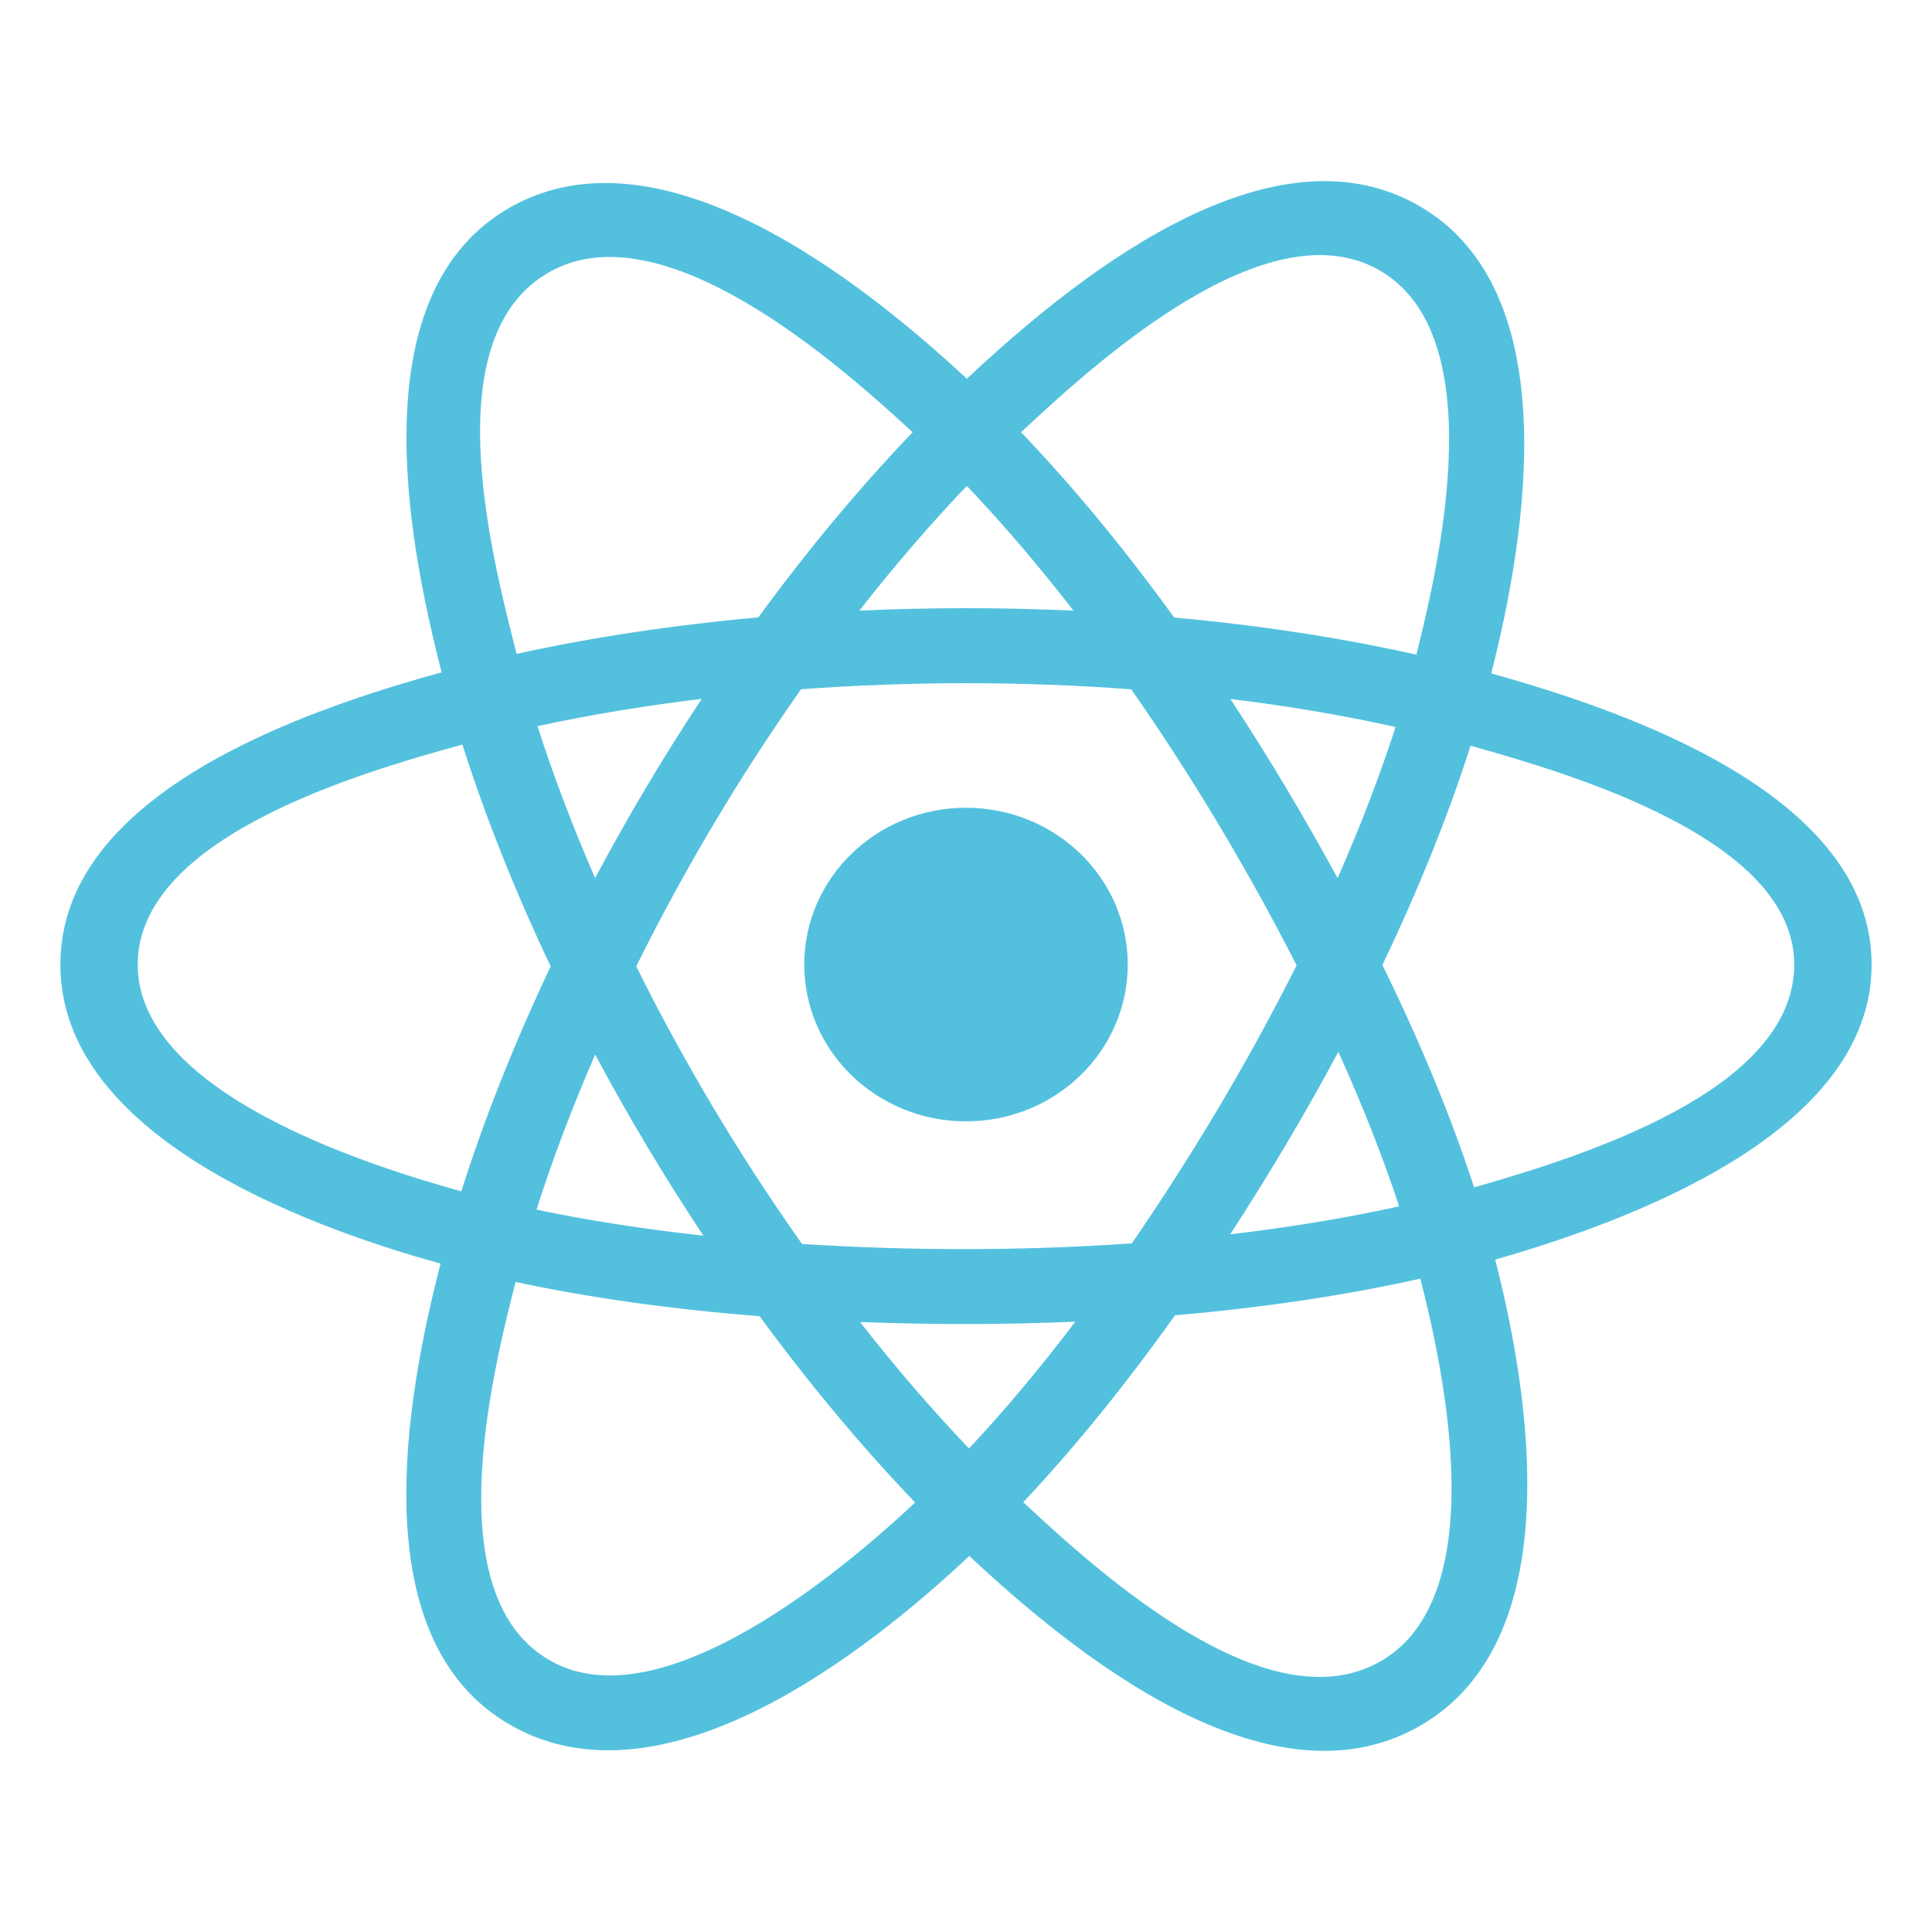
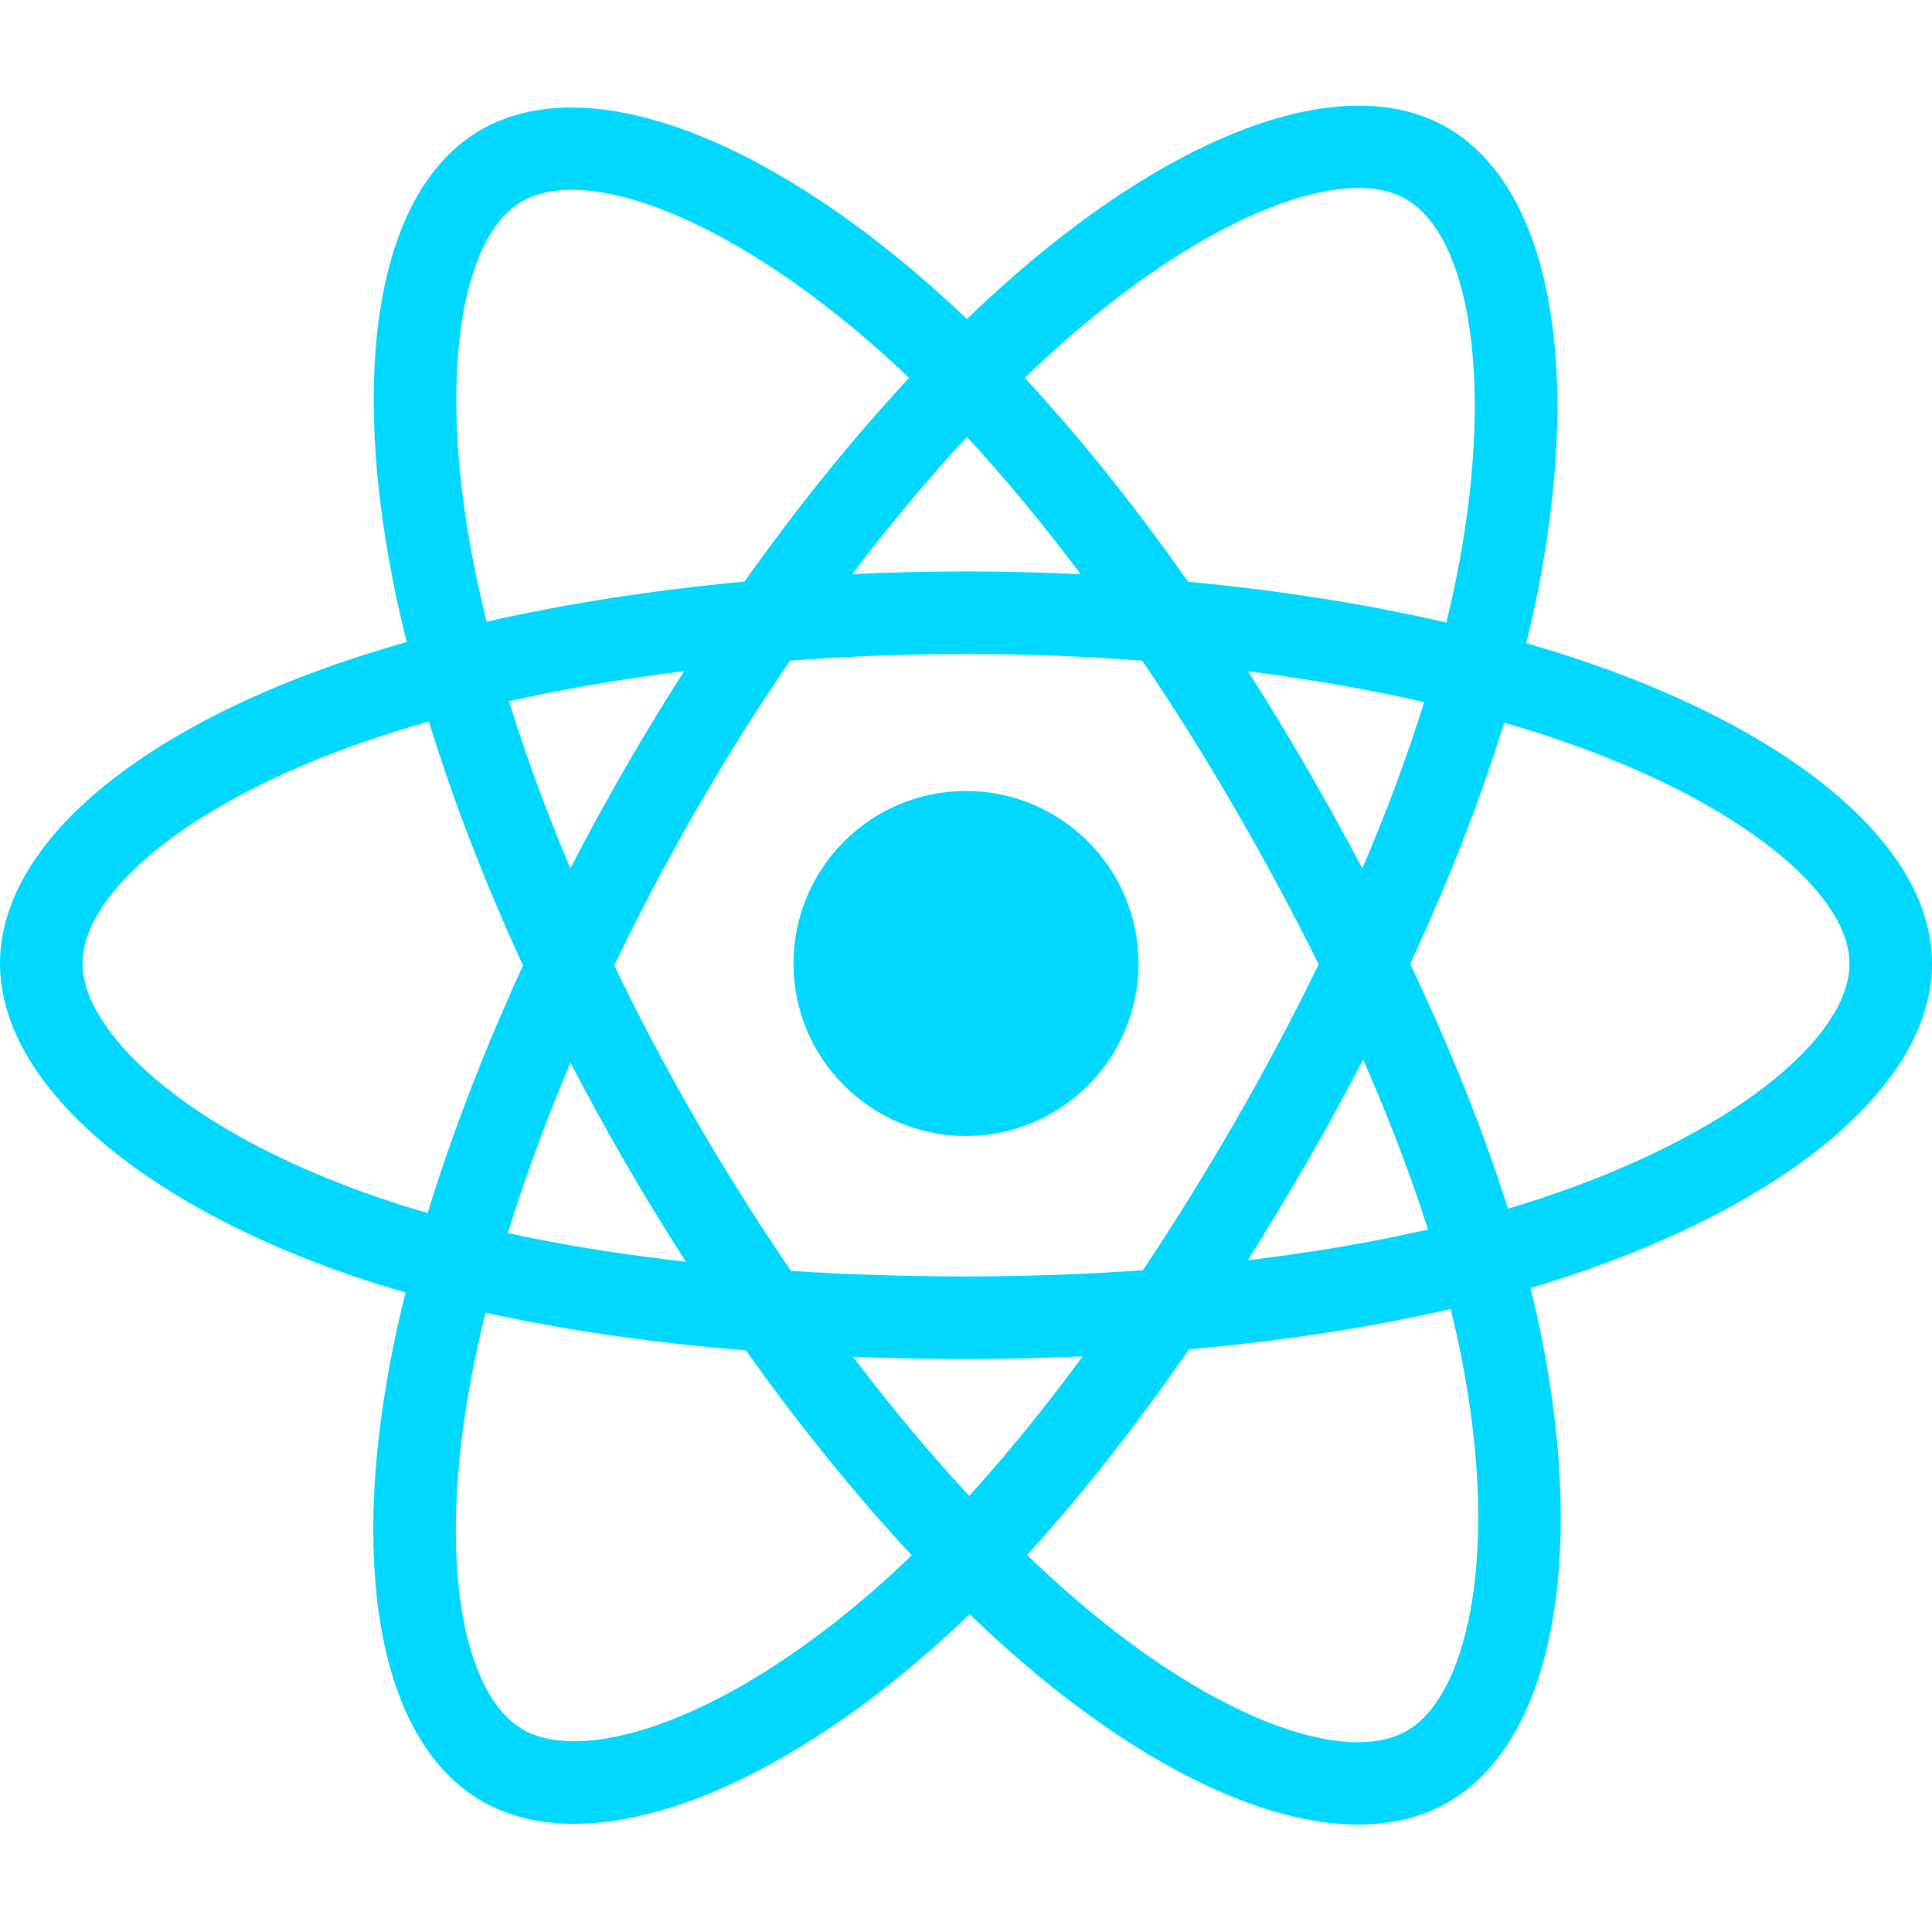
- <svg xmlns="http://www.w3.org/2000/svg" width="95px" height="95px" viewBox="0 0 32 32" fill="none">
-   <path d="M18.679 15.976C18.679 14.541 17.48 13.379 16 13.379C14.521 13.379 13.321 14.541 13.321 15.976C13.321 17.41 14.521 18.573 16 18.573C17.48 18.573 18.679 17.41 18.679 15.976Z" fill="#53C1DE" />
-   <path fill-rule="evenodd" clip-rule="evenodd" d="M24.7 11.154C25.266 8.925 25.977 4.791 23.47 3.39C20.975 1.995 17.728 4.668 16.014 6.273C14.304 4.684 10.966 2.022 8.462 3.428C5.968 4.828 6.737 8.893 7.315 11.136C4.988 11.776 1 13.156 1 15.976C1 18.787 4.984 20.289 7.297 20.929C6.717 23.184 5.986 27.191 8.483 28.588C10.997 29.993 14.325 27.395 16.055 25.772C17.781 27.386 20.997 30.002 23.492 28.601C25.996 27.196 25.344 23.118 24.765 20.863C27.007 20.221 31 18.752 31 15.976C31 13.184 26.99 11.792 24.7 11.154ZM24.416 19.667C24.037 18.502 23.524 17.262 22.897 15.982C23.495 14.732 23.988 13.509 24.357 12.351C26.036 12.823 29.718 13.901 29.718 15.976C29.718 18.07 26.185 19.159 24.416 19.667ZM22.85 27.526C20.988 28.571 18.222 26.07 16.948 24.881C17.793 23.984 18.638 22.942 19.462 21.785C20.913 21.66 22.283 21.456 23.526 21.178C23.933 22.773 24.72 26.476 22.85 27.526ZM9.124 27.511C7.261 26.47 8.113 22.895 8.54 21.233C9.768 21.497 11.129 21.686 12.582 21.801C13.412 22.933 14.282 23.974 15.158 24.886C14.075 25.901 10.995 28.557 9.124 27.511ZM2.281 15.976C2.281 13.874 5.942 12.803 7.659 12.333C8.035 13.517 8.527 14.754 9.121 16.006C8.519 17.277 8.02 18.534 7.641 19.732C6.004 19.278 2.281 18.079 2.281 15.976ZM9.104 4.504C10.973 3.454 13.875 6.01 15.116 7.16C14.244 8.068 13.383 9.101 12.56 10.226C11.149 10.353 9.799 10.557 8.557 10.83C8.091 9.021 7.236 5.552 9.104 4.504ZM20.379 11.577C21.337 11.694 22.254 11.85 23.115 12.041C22.856 12.844 22.534 13.684 22.154 14.545C21.604 13.533 21.014 12.542 20.379 11.577ZM16.014 8.048C16.605 8.669 17.197 9.362 17.78 10.114C16.599 10.06 15.415 10.06 14.234 10.114C14.817 9.368 15.414 8.676 16.014 8.048ZM9.857 14.544C9.483 13.686 9.164 12.842 8.903 12.027C9.759 11.842 10.672 11.69 11.623 11.575C10.987 12.537 10.397 13.528 9.857 14.544ZM11.65 20.466C10.668 20.359 9.741 20.215 8.886 20.035C9.15 19.206 9.477 18.343 9.858 17.467C10.406 18.493 11.005 19.494 11.65 20.466ZM16.05 23.991C15.442 23.356 14.836 22.653 14.245 21.897C15.433 21.942 16.623 21.942 17.811 21.891C17.227 22.661 16.637 23.365 16.05 23.991ZM22.167 17.422C22.568 18.308 22.906 19.166 23.174 19.981C22.304 20.173 21.365 20.328 20.376 20.444C21.015 19.461 21.615 18.454 22.167 17.422ZM18.747 20.594C16.93 20.72 15.102 20.719 13.284 20.604C12.251 19.142 11.331 17.603 10.538 16.006C11.328 14.412 12.24 12.876 13.268 11.416C15.088 11.283 16.918 11.282 18.737 11.417C19.756 12.877 20.668 14.409 21.476 15.988C20.677 17.581 19.759 19.12 18.747 20.594ZM22.83 4.467C24.701 5.513 23.868 9.227 23.459 10.843C22.215 10.564 20.863 10.357 19.448 10.228C18.624 9.09 17.77 8.055 16.912 7.159C18.169 5.984 20.978 3.431 22.83 4.467Z" fill="#53C1DE" />
+ <svg xmlns="http://www.w3.org/2000/svg" width="100px" height="100px" viewBox="0 -14 256 256" version="1.1" preserveAspectRatio="xMidYMid">
+   <g>
+     <path d="M210.483,73.824 C207.828,72.91 205.076,72.045 202.242,71.227 C202.708,69.326 203.136,67.45 203.516,65.606 C209.754,35.325 205.675,10.93 191.747,2.898 C178.392,-4.803 156.551,3.227 134.493,22.424 C132.372,24.27 130.245,26.224 128.118,28.272 C126.702,26.917 125.287,25.608 123.877,24.355 C100.759,3.829 77.587,-4.822 63.673,3.233 C50.33,10.957 46.379,33.89 51.995,62.588 C52.537,65.36 53.171,68.191 53.887,71.069 C50.608,72 47.442,72.992 44.413,74.048 C17.309,83.497 0,98.307 0,113.668 C0,129.533 18.582,145.446 46.812,155.095 C49.039,155.857 51.351,156.577 53.733,157.26 C52.96,160.373 52.288,163.423 51.723,166.398 C46.369,194.598 50.55,216.989 63.857,224.664 C77.601,232.59 100.669,224.443 123.13,204.809 C124.906,203.257 126.687,201.611 128.472,199.886 C130.786,202.114 133.095,204.222 135.393,206.2 C157.15,224.922 178.638,232.482 191.932,224.786 C205.663,216.837 210.126,192.783 204.332,163.518 C203.89,161.283 203.375,159 202.797,156.676 C204.417,156.197 206.007,155.702 207.557,155.188 C236.905,145.465 256,129.745 256,113.668 C256,98.251 238.132,83.342 210.483,73.824 L210.483,73.824 Z M204.118,144.808 C202.718,145.271 201.282,145.719 199.818,146.153 C196.578,135.896 192.206,124.99 186.855,113.721 C191.961,102.721 196.165,91.954 199.314,81.764 C201.933,82.522 204.474,83.321 206.924,84.164 C230.613,92.32 245.064,104.377 245.064,113.668 C245.064,123.564 229.458,136.411 204.118,144.808 L204.118,144.808 Z M193.604,165.642 C196.166,178.583 196.531,190.283 194.835,199.429 C193.31,207.648 190.244,213.127 186.452,215.322 C178.385,219.991 161.132,213.921 142.525,197.91 C140.392,196.074 138.244,194.115 136.088,192.04 C143.302,184.151 150.511,174.98 157.547,164.794 C169.923,163.696 181.615,161.9 192.218,159.449 C192.74,161.556 193.204,163.622 193.604,165.642 L193.604,165.642 Z M87.276,214.515 C79.394,217.298 73.116,217.378 69.321,215.19 C61.246,210.533 57.889,192.554 62.468,168.438 C62.993,165.676 63.617,162.839 64.337,159.939 C74.823,162.258 86.43,163.927 98.835,164.933 C105.919,174.9 113.336,184.061 120.811,192.083 C119.178,193.659 117.551,195.16 115.934,196.575 C106.001,205.257 96.048,211.417 87.276,214.515 L87.276,214.515 Z M50.349,144.747 C37.866,140.48 27.557,134.935 20.491,128.884 C14.141,123.447 10.936,118.048 10.936,113.668 C10.936,104.346 24.833,92.456 48.012,84.375 C50.825,83.394 53.769,82.47 56.824,81.602 C60.028,92.022 64.23,102.917 69.301,113.934 C64.164,125.115 59.902,136.183 56.667,146.726 C54.489,146.099 52.379,145.44 50.349,144.747 L50.349,144.747 Z M62.727,60.488 C57.916,35.9 61.111,17.353 69.152,12.698 C77.716,7.74 96.654,14.809 116.615,32.533 C117.891,33.666 119.172,34.851 120.456,36.078 C113.018,44.065 105.669,53.157 98.648,63.066 C86.608,64.182 75.083,65.974 64.487,68.375 C63.821,65.695 63.231,63.062 62.727,60.488 L62.727,60.488 Z M173.154,87.755 C170.621,83.38 168.02,79.108 165.369,74.952 C173.537,75.985 181.363,77.356 188.712,79.033 C186.506,86.104 183.756,93.497 180.519,101.077 C178.196,96.668 175.74,92.223 173.154,87.755 L173.154,87.755 Z M128.122,43.894 C133.166,49.359 138.218,55.46 143.187,62.08 C138.18,61.844 133.111,61.721 128,61.721 C122.937,61.721 117.906,61.841 112.93,62.074 C117.904,55.515 122.999,49.422 128.122,43.894 L128.122,43.894 Z M82.802,87.831 C80.272,92.218 77.861,96.639 75.575,101.069 C72.391,93.516 69.666,86.089 67.441,78.917 C74.745,77.283 82.534,75.946 90.65,74.933 C87.961,79.127 85.339,83.43 82.802,87.83 L82.802,87.831 L82.802,87.831 Z M90.883,153.183 C82.498,152.247 74.592,150.98 67.29,149.39 C69.551,142.091 72.335,134.505 75.588,126.79 C77.879,131.216 80.299,135.638 82.845,140.036 L82.846,140.036 C85.439,144.515 88.126,148.904 90.883,153.183 L90.883,153.183 Z M128.425,184.213 C123.241,178.621 118.071,172.434 113.022,165.78 C117.924,165.972 122.921,166.071 128,166.071 C133.218,166.071 138.376,165.953 143.453,165.727 C138.468,172.501 133.435,178.697 128.425,184.213 L128.425,184.213 Z M180.623,126.396 C184.045,134.195 186.929,141.741 189.219,148.916 C181.797,150.61 173.783,151.974 165.339,152.987 C167.997,148.776 170.62,144.43 173.198,139.961 C175.805,135.438 178.282,130.909 180.623,126.396 L180.623,126.396 Z M163.725,134.497 C159.723,141.436 155.614,148.059 151.444,154.312 C143.847,154.855 135.999,155.135 128,155.135 C120.033,155.135 112.284,154.887 104.822,154.403 C100.483,148.068 96.285,141.425 92.309,134.557 L92.31,134.557 C88.344,127.707 84.694,120.799 81.387,113.93 C84.693,107.046 88.334,100.13 92.277,93.293 L92.276,93.294 C96.229,86.439 100.39,79.828 104.689,73.533 C112.302,72.957 120.11,72.657 128,72.657 L128,72.657 C135.926,72.657 143.743,72.96 151.354,73.54 C155.587,79.789 159.72,86.378 163.689,93.235 C167.703,100.169 171.39,107.038 174.725,113.775 C171.4,120.628 167.721,127.567 163.725,134.497 L163.725,134.497 Z M186.285,12.373 C194.857,17.317 198.191,37.254 192.805,63.399 C192.461,65.067 192.075,66.766 191.654,68.488 C181.033,66.037 169.5,64.214 157.425,63.081 C150.391,53.064 143.102,43.957 135.785,36.073 C137.752,34.181 139.716,32.376 141.673,30.673 C160.572,14.226 178.237,7.732 186.285,12.373 L186.285,12.373 Z M128,90.808 C140.625,90.808 150.86,101.043 150.86,113.668 C150.86,126.293 140.625,136.528 128,136.528 C115.375,136.528 105.14,126.293 105.14,113.668 C105.14,101.043 115.375,90.808 128,90.808 L128,90.808 Z" fill="#00D8FF">
+ 
+ </path>
+   </g>
</svg>
